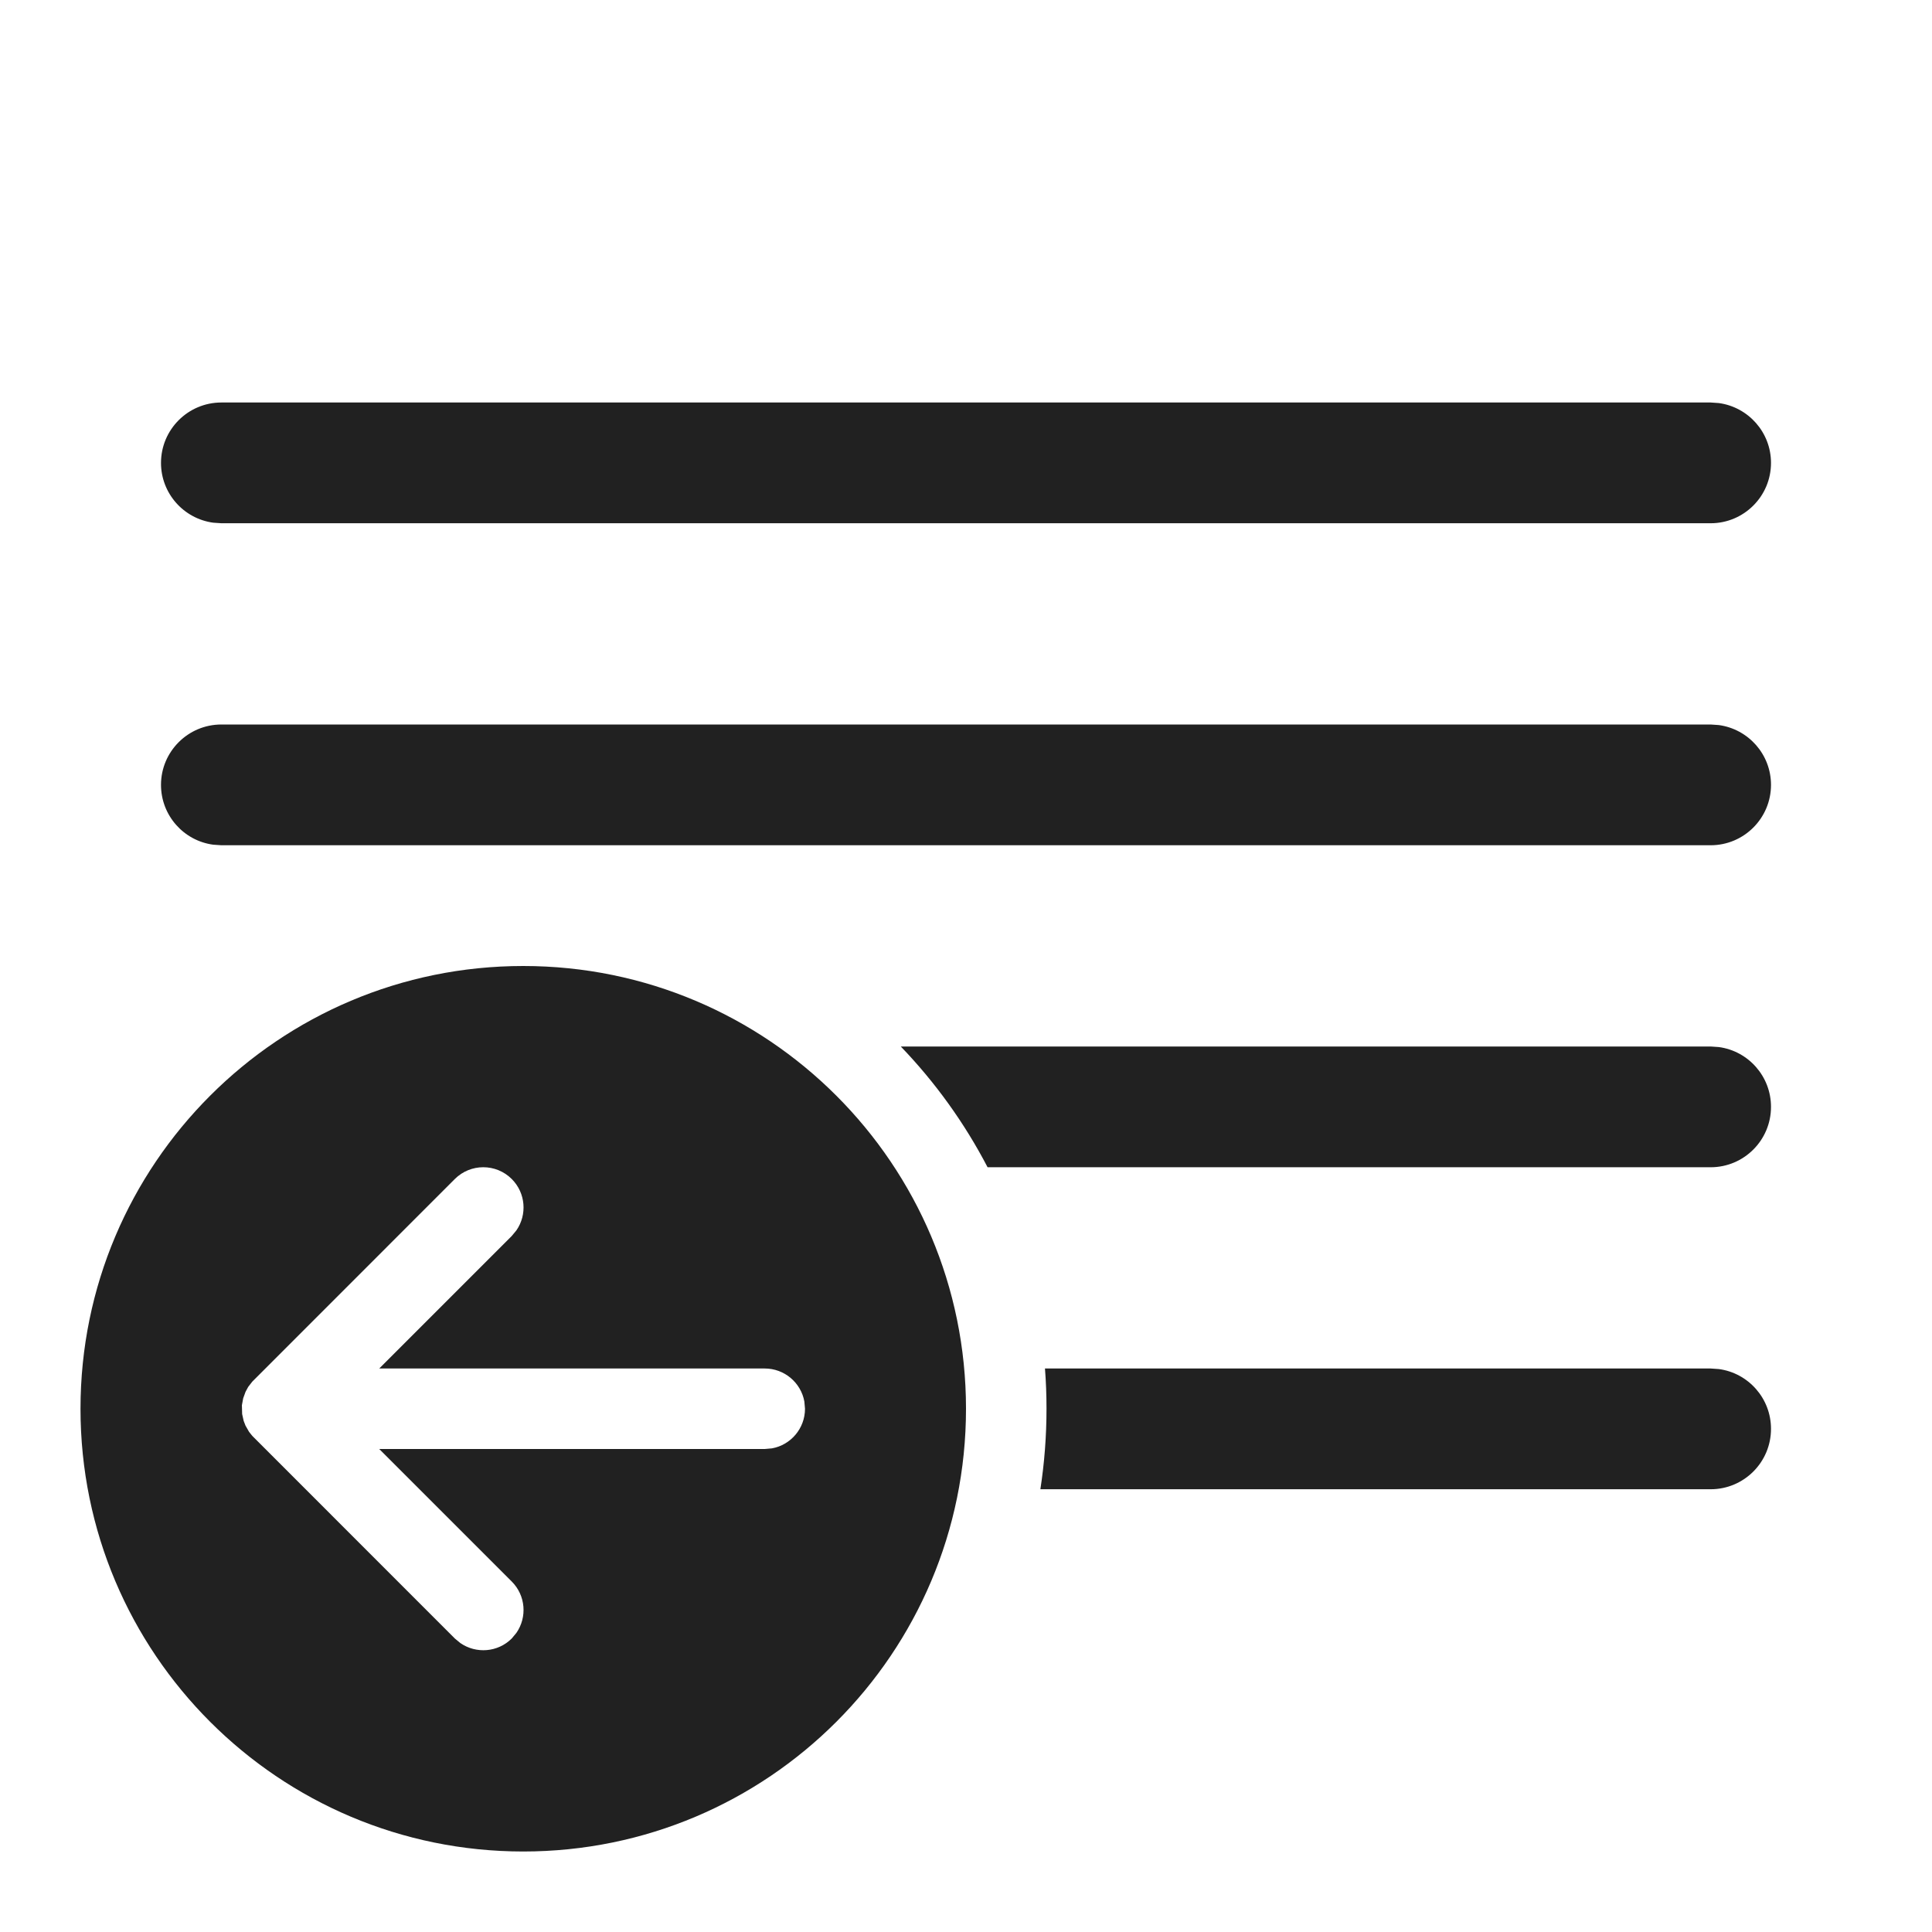
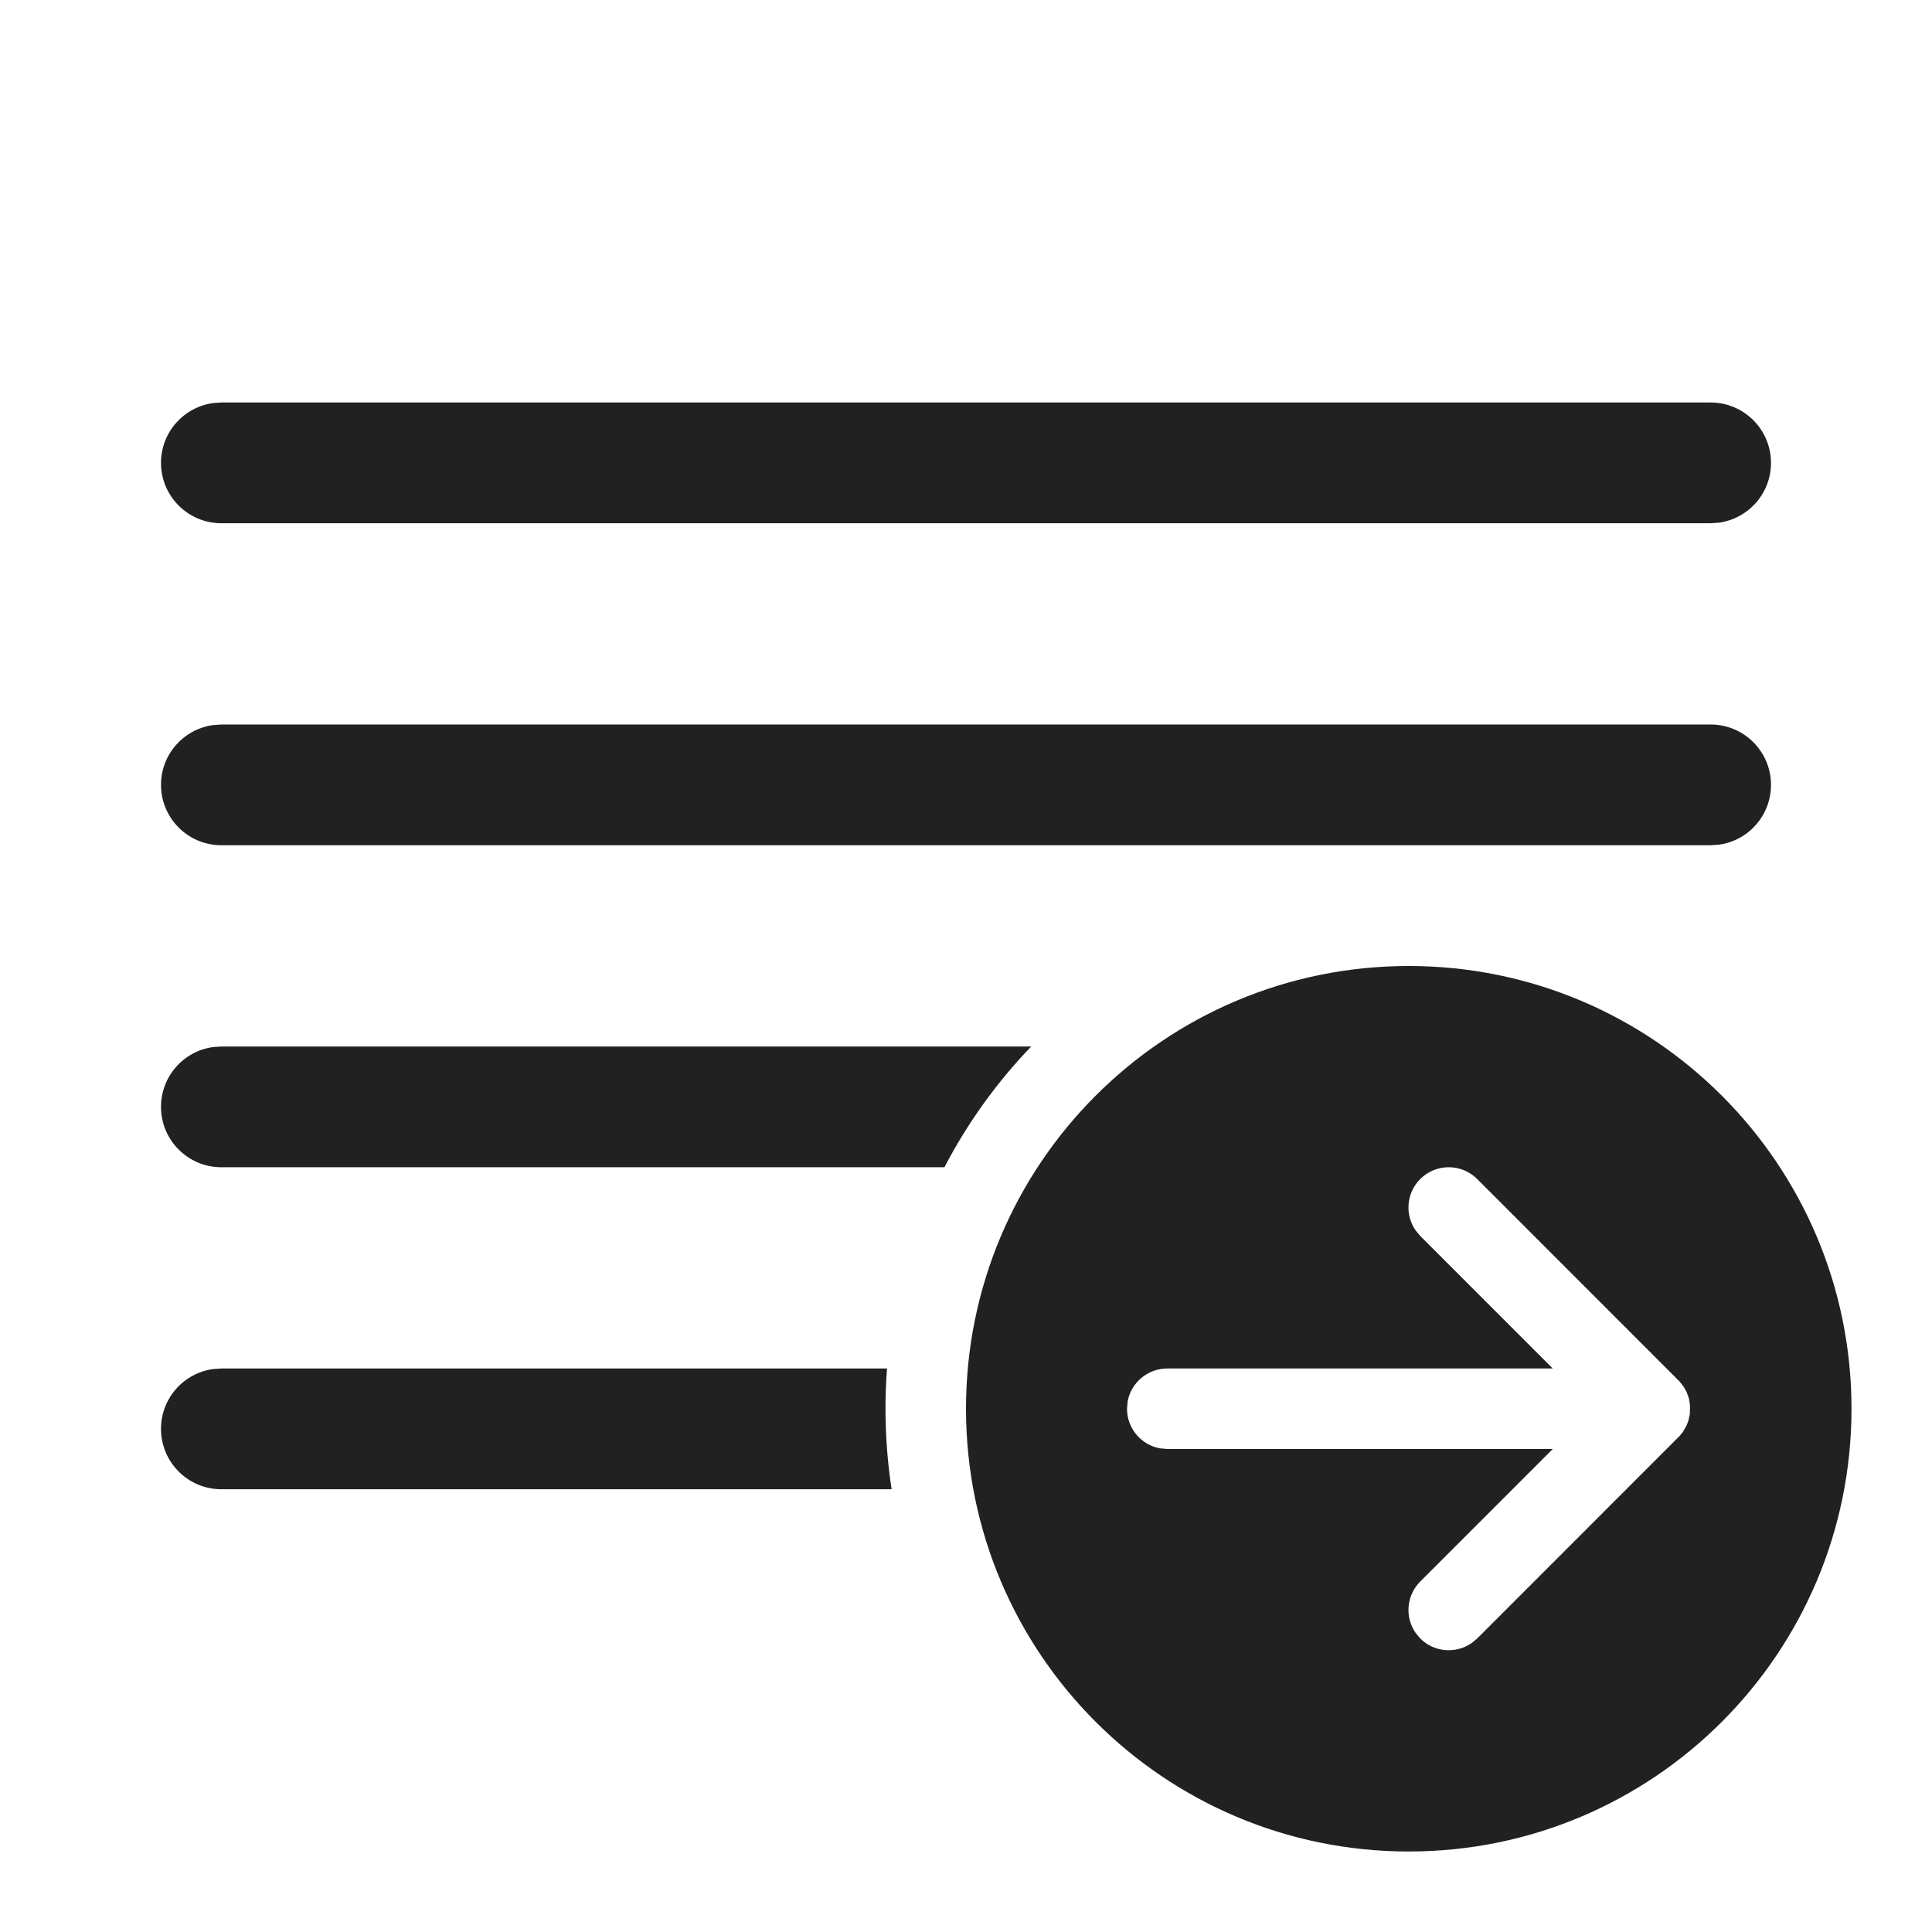
<svg xmlns="http://www.w3.org/2000/svg" width="24" height="24" viewBox="0 0 24 24" fill="none">
-   <path d="M21.25 5H2.75C2.336 5 2 5.336 2 5.75C2 6.13 2.282 6.443 2.648 6.493L2.75 6.5H21.25C21.664 6.5 22 6.164 22 5.75C22 5.37 21.718 5.057 21.352 5.007L21.25 5ZM2.75 9H21.25L21.352 9.007C21.718 9.057 22 9.37 22 9.75C22 10.164 21.664 10.5 21.25 10.5H2.75L2.648 10.493C2.282 10.444 2 10.13 2 9.75C2 9.336 2.336 9 2.75 9ZM21.25 14.5H12.268C11.981 13.949 11.617 13.444 11.19 13H21.25L21.352 13.007C21.718 13.056 22 13.37 22 13.75C22 14.164 21.664 14.5 21.25 14.5ZM21.25 17H12.981C12.994 17.165 13 17.332 13 17.5C13 17.84 12.974 18.174 12.924 18.5H21.25C21.664 18.5 22 18.164 22 17.75C22 17.37 21.718 17.056 21.352 17.007L21.25 17ZM12 17.5C12 20.538 9.538 23 6.5 23C3.462 23 1 20.538 1 17.5C1 14.462 3.462 12 6.5 12C9.538 12 12 14.462 12 17.5ZM5.65 20.354L5.719 20.411C5.914 20.546 6.184 20.527 6.357 20.354L6.415 20.284C6.55 20.089 6.531 19.82 6.357 19.646L4.711 18L9.5 18L9.59 17.992C9.823 17.95 10 17.745 10 17.5L9.992 17.41C9.95 17.177 9.745 17 9.5 17L4.711 17L6.357 15.354L6.415 15.284C6.55 15.089 6.531 14.82 6.357 14.646C6.162 14.451 5.845 14.451 5.65 14.646L3.134 17.163L3.083 17.229L3.05 17.29L3.021 17.37L3.005 17.456L3.008 17.566L3.027 17.651L3.05 17.71L3.094 17.787L3.134 17.837L5.65 20.354Z" fill="#212121" />
+   <path d="M2.75 5H21.25C21.664 5 22 5.336 22 5.75C22 6.13 21.718 6.443 21.352 6.493L21.25 6.5H2.75C2.336 6.5 2 6.164 2 5.75C2 5.37 2.282 5.057 2.648 5.007L2.75 5ZM21.25 9H2.75L2.648 9.007C2.282 9.057 2 9.37 2 9.75C2 10.164 2.336 10.5 2.75 10.5H21.25L21.352 10.493C21.718 10.444 22 10.13 22 9.75C22 9.336 21.664 9 21.25 9ZM2.75 14.5H11.732C12.019 13.949 12.383 13.444 12.81 13H2.75L2.648 13.007C2.282 13.056 2 13.37 2 13.75C2 14.164 2.336 14.5 2.75 14.5ZM2.75 17H11.019C11.006 17.165 11 17.332 11 17.5C11 17.84 11.026 18.174 11.076 18.5H2.75C2.336 18.5 2 18.164 2 17.75C2 17.37 2.282 17.056 2.648 17.007L2.75 17ZM12 17.5C12 20.538 14.462 23 17.5 23C20.538 23 23 20.538 23 17.5C23 14.462 20.538 12 17.5 12C14.462 12 12 14.462 12 17.5ZM18.35 20.354L18.281 20.411C18.086 20.546 17.817 20.527 17.643 20.354L17.585 20.284C17.45 20.089 17.469 19.82 17.643 19.646L19.289 18L14.5 18L14.41 17.992C14.177 17.95 14 17.745 14 17.5L14.008 17.41C14.05 17.177 14.255 17 14.5 17L19.289 17L17.643 15.354L17.585 15.284C17.45 15.089 17.469 14.82 17.643 14.646C17.838 14.451 18.155 14.451 18.35 14.646L20.866 17.163L20.917 17.229L20.951 17.29L20.98 17.37L20.994 17.456L20.992 17.566L20.973 17.651L20.95 17.71L20.906 17.787L20.866 17.837L18.35 20.354Z" fill="#212121" />
</svg>
